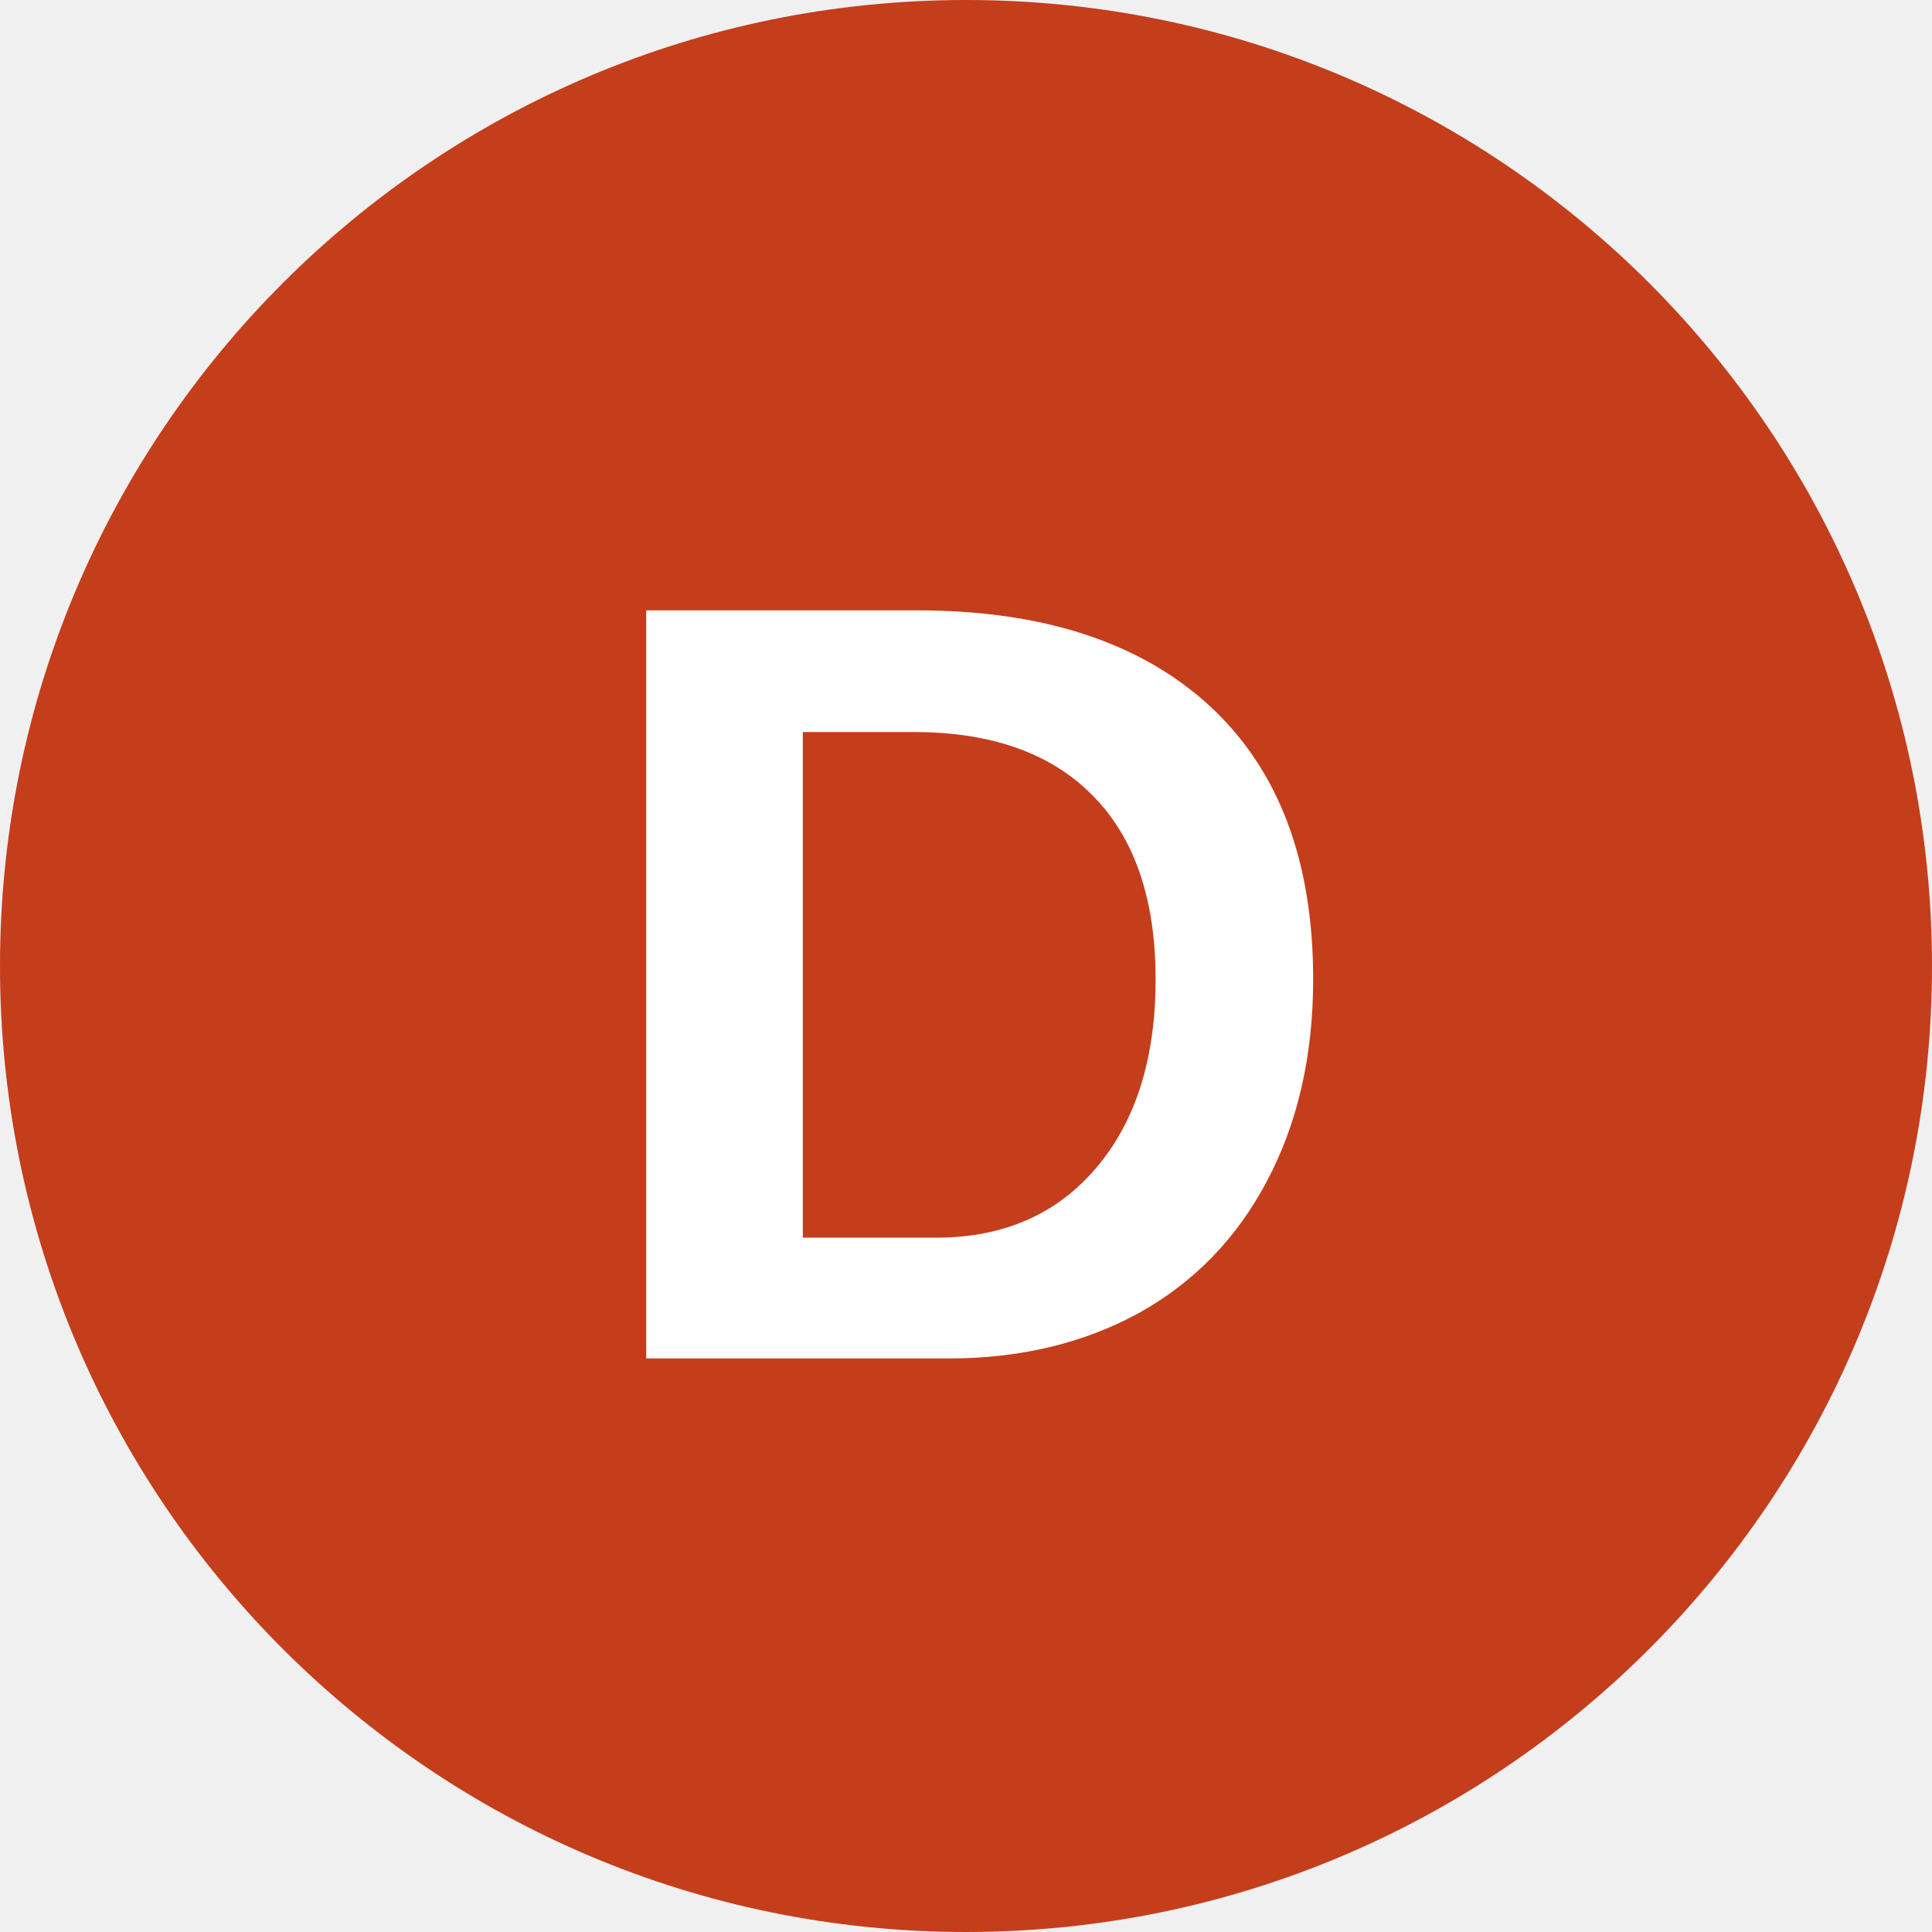
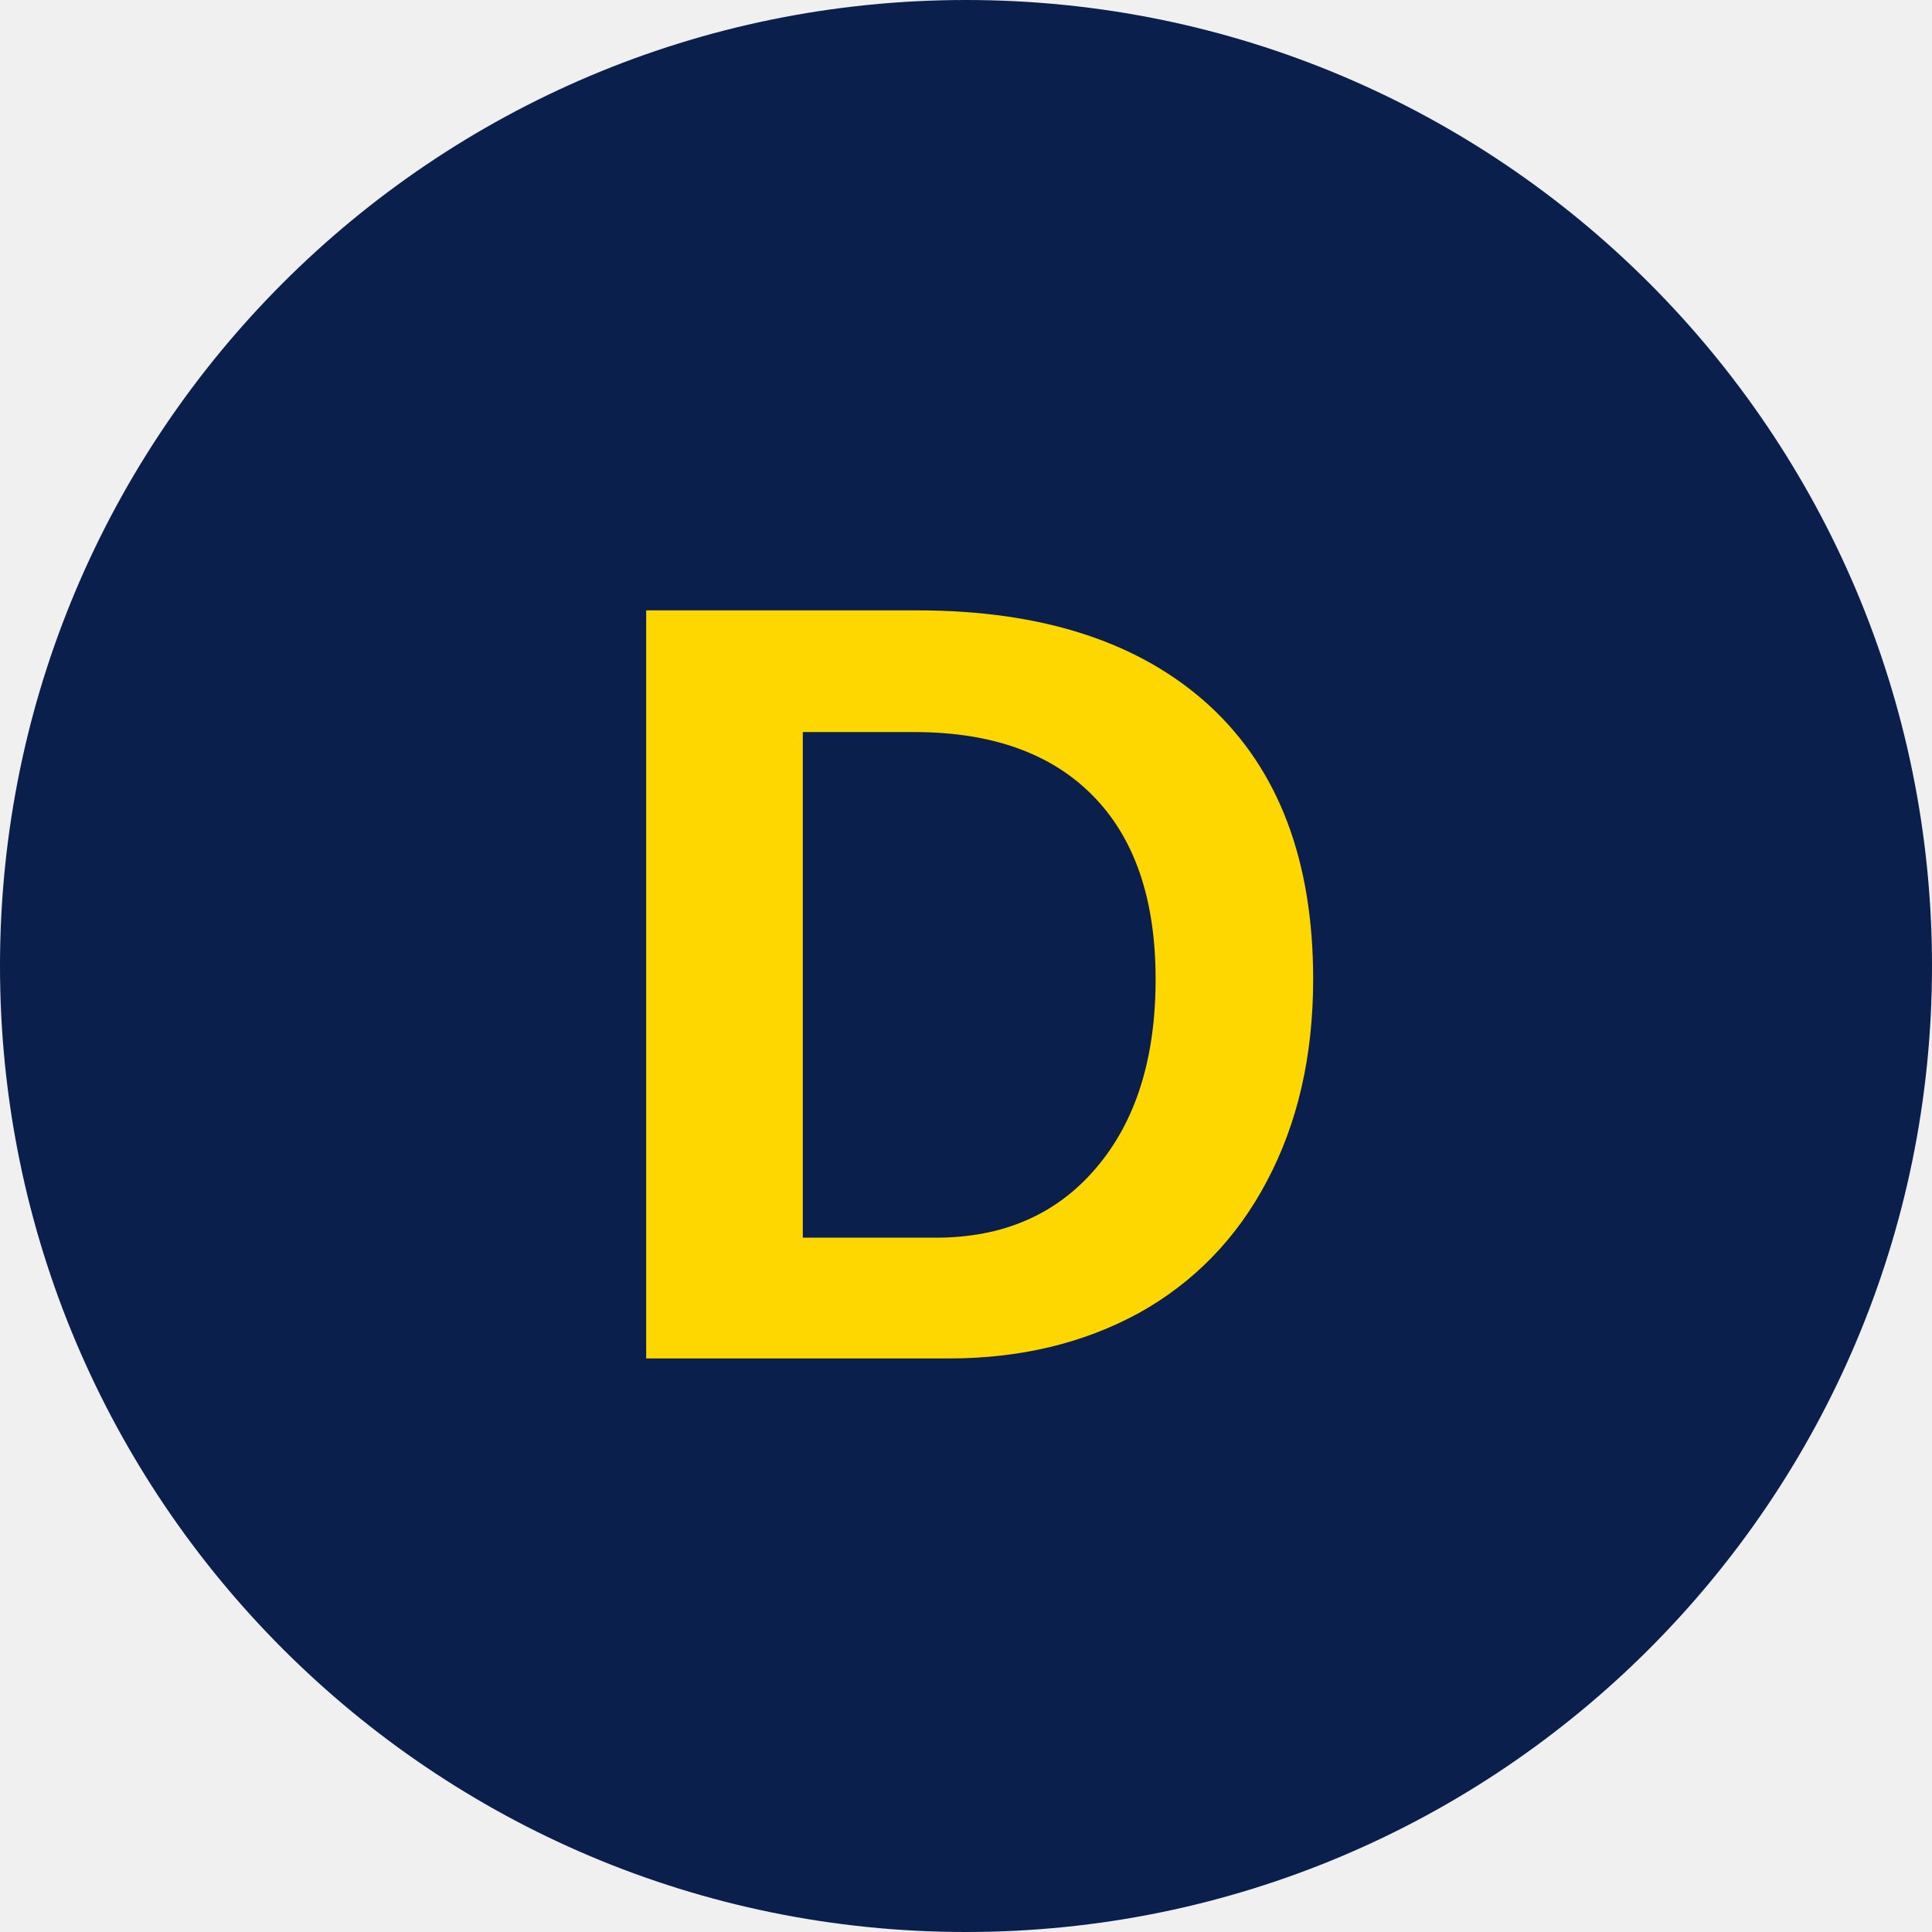
<svg xmlns="http://www.w3.org/2000/svg" viewBox="0 0 32 32">
-   <circle cx="16" cy="16" r="16" fill="#c43e1c" />
-   <text x="16" y="22.5" font-family="Segoe UI, Arial, sans-serif" font-size="18" font-weight="700" fill="#fff" text-anchor="middle">D</text>
+   <circle cx="16" cy="16" r="16" fill="#0b1f4d" />
+   <text x="16" y="22.5" font-family="Segoe UI, Arial, sans-serif" font-size="18" font-weight="700" fill="#ffd700" text-anchor="middle">D</text>
</svg>
